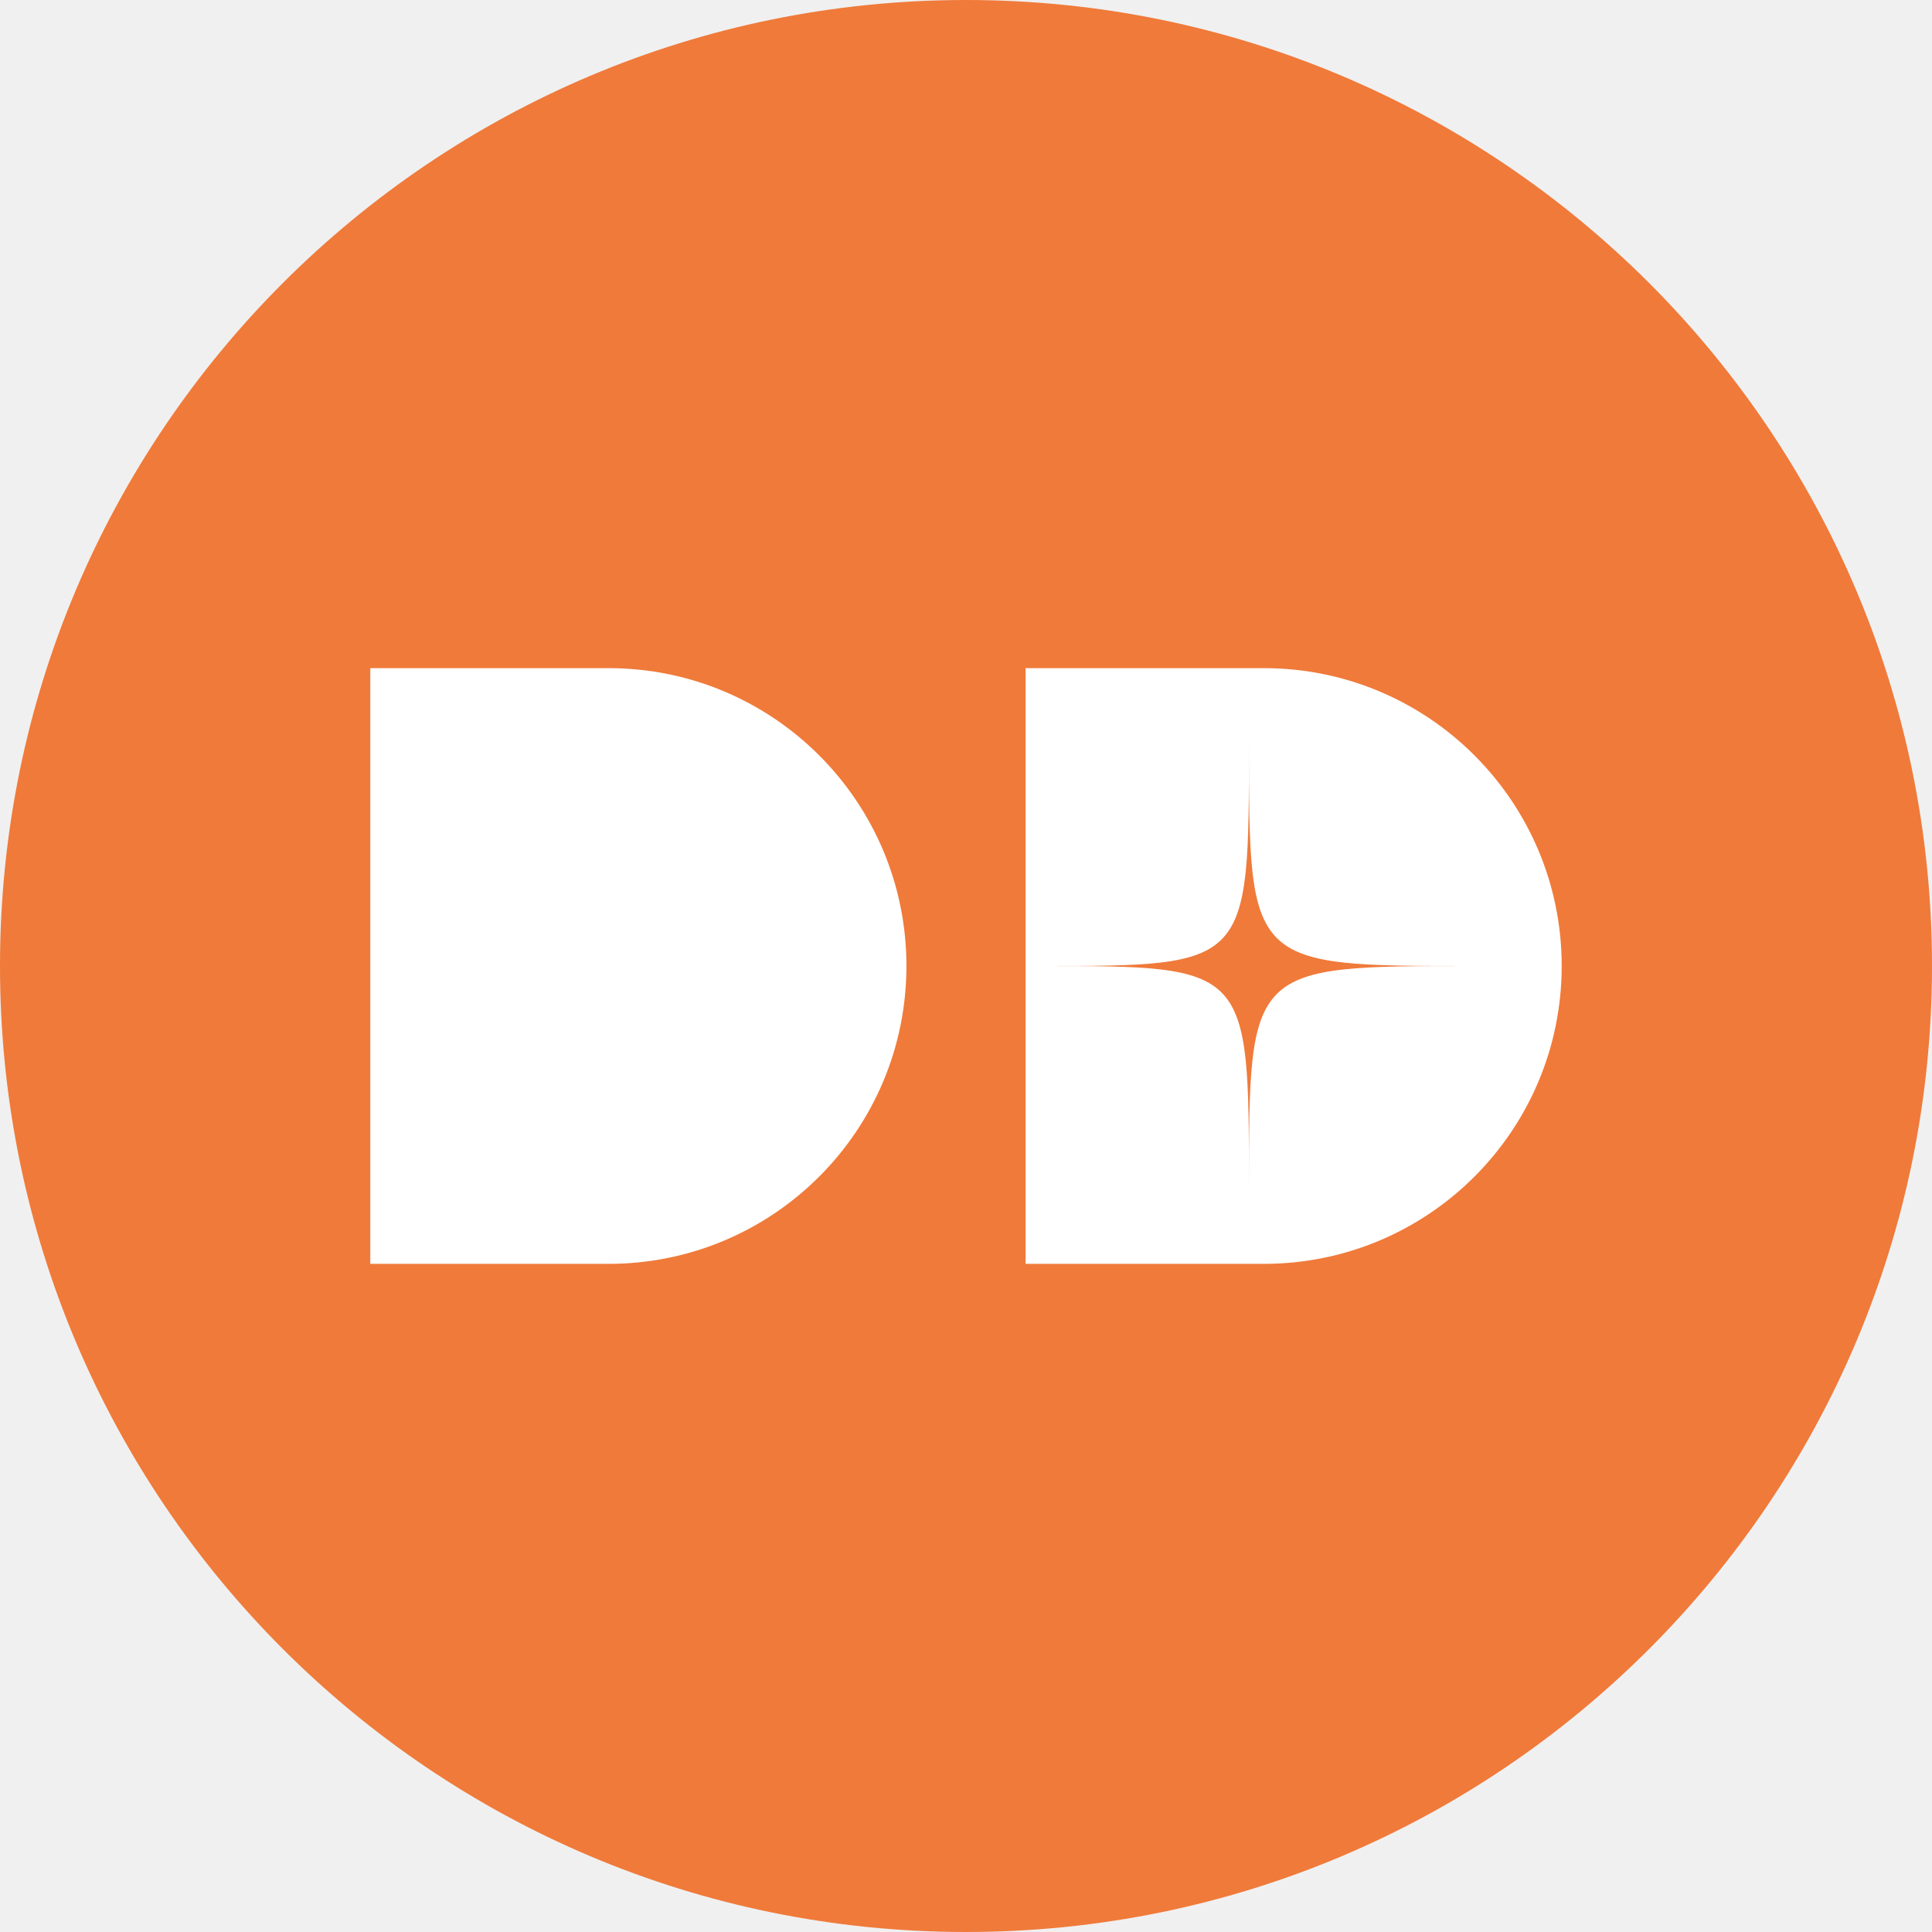
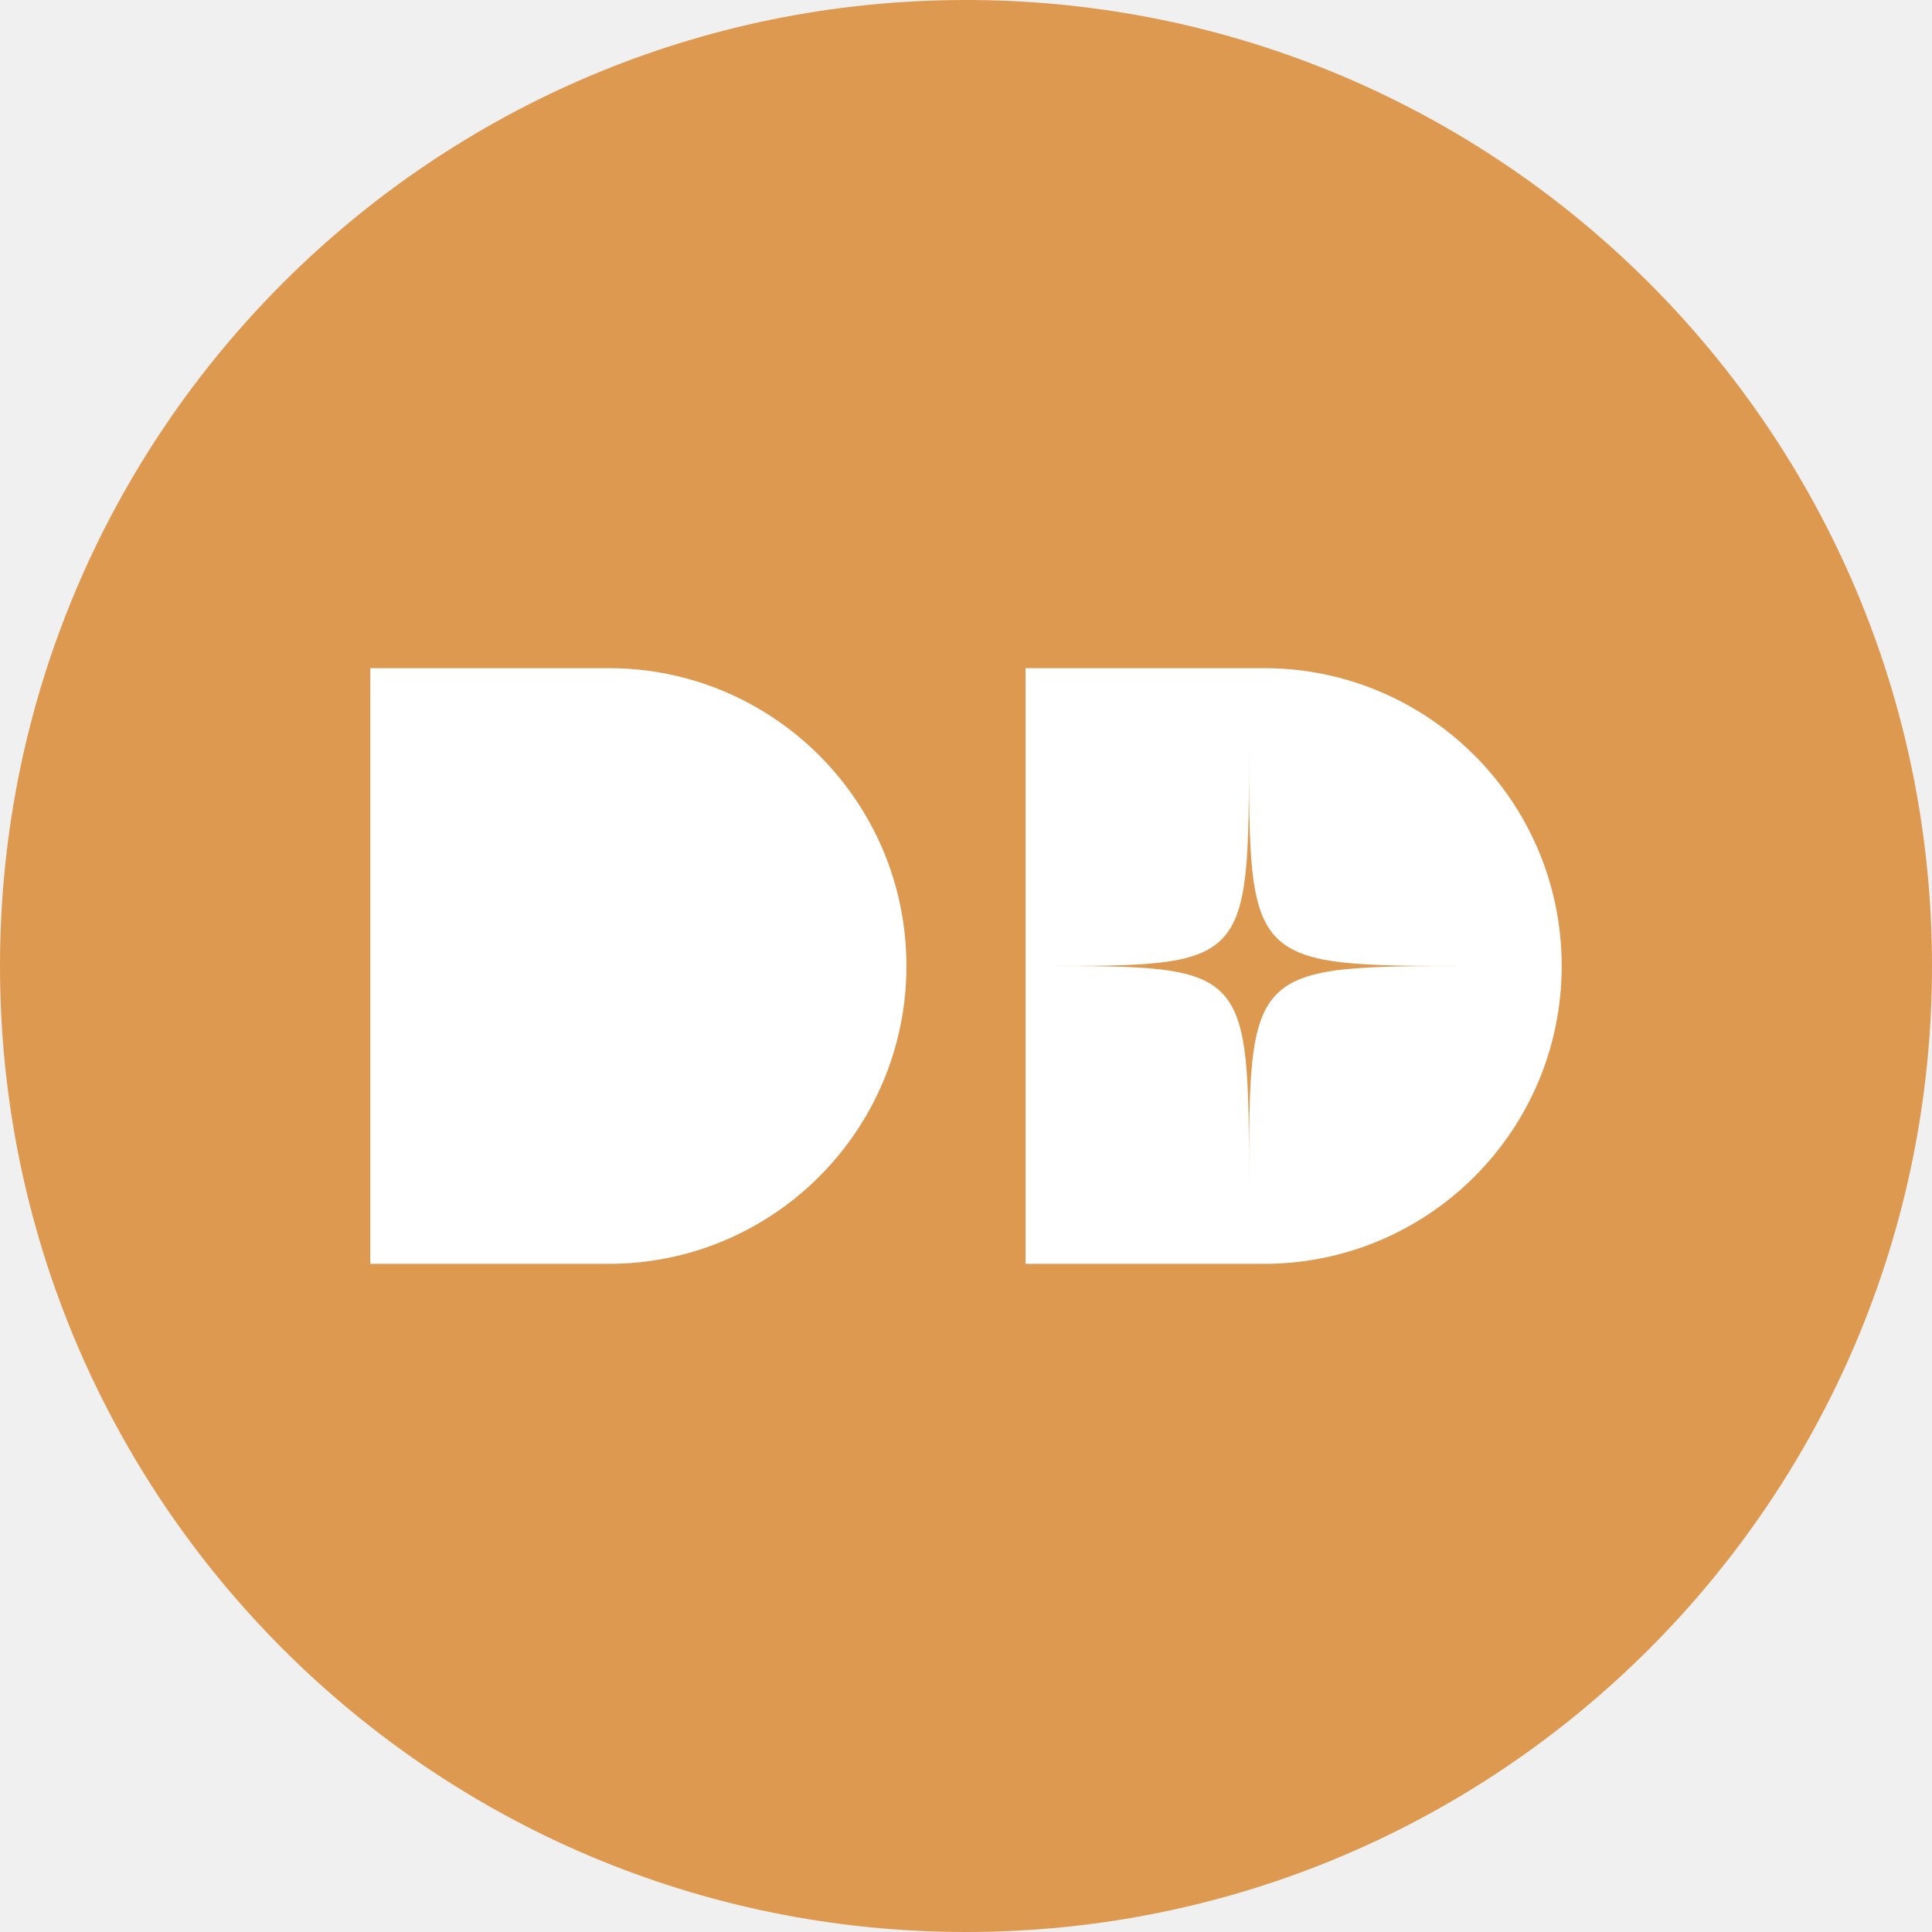
<svg xmlns="http://www.w3.org/2000/svg" viewBox="0 0 48 48">
-   <circle cx="24" cy="24" r="24" fill="#f07a3a" />
+   <circle cx="24" cy="24" r="24" fill="#de9950" />
  <path transform="translate(24 24) scale(0.74) translate(-24 -24)" fill-rule="evenodd" d="M4 14H12A10 10 0 0 1 12 34H4Z M26 14H34A10 10 0 0 1 34 34H26Z M33.5 16.5C33.5 24 33.5 24 41 24C33.5 24 33.5 24 33.5 31.5C33.5 24 33.5 24 26.5 24C33.5 24 33.5 24 33.5 16.5Z" fill="#ffffff" />
</svg>
